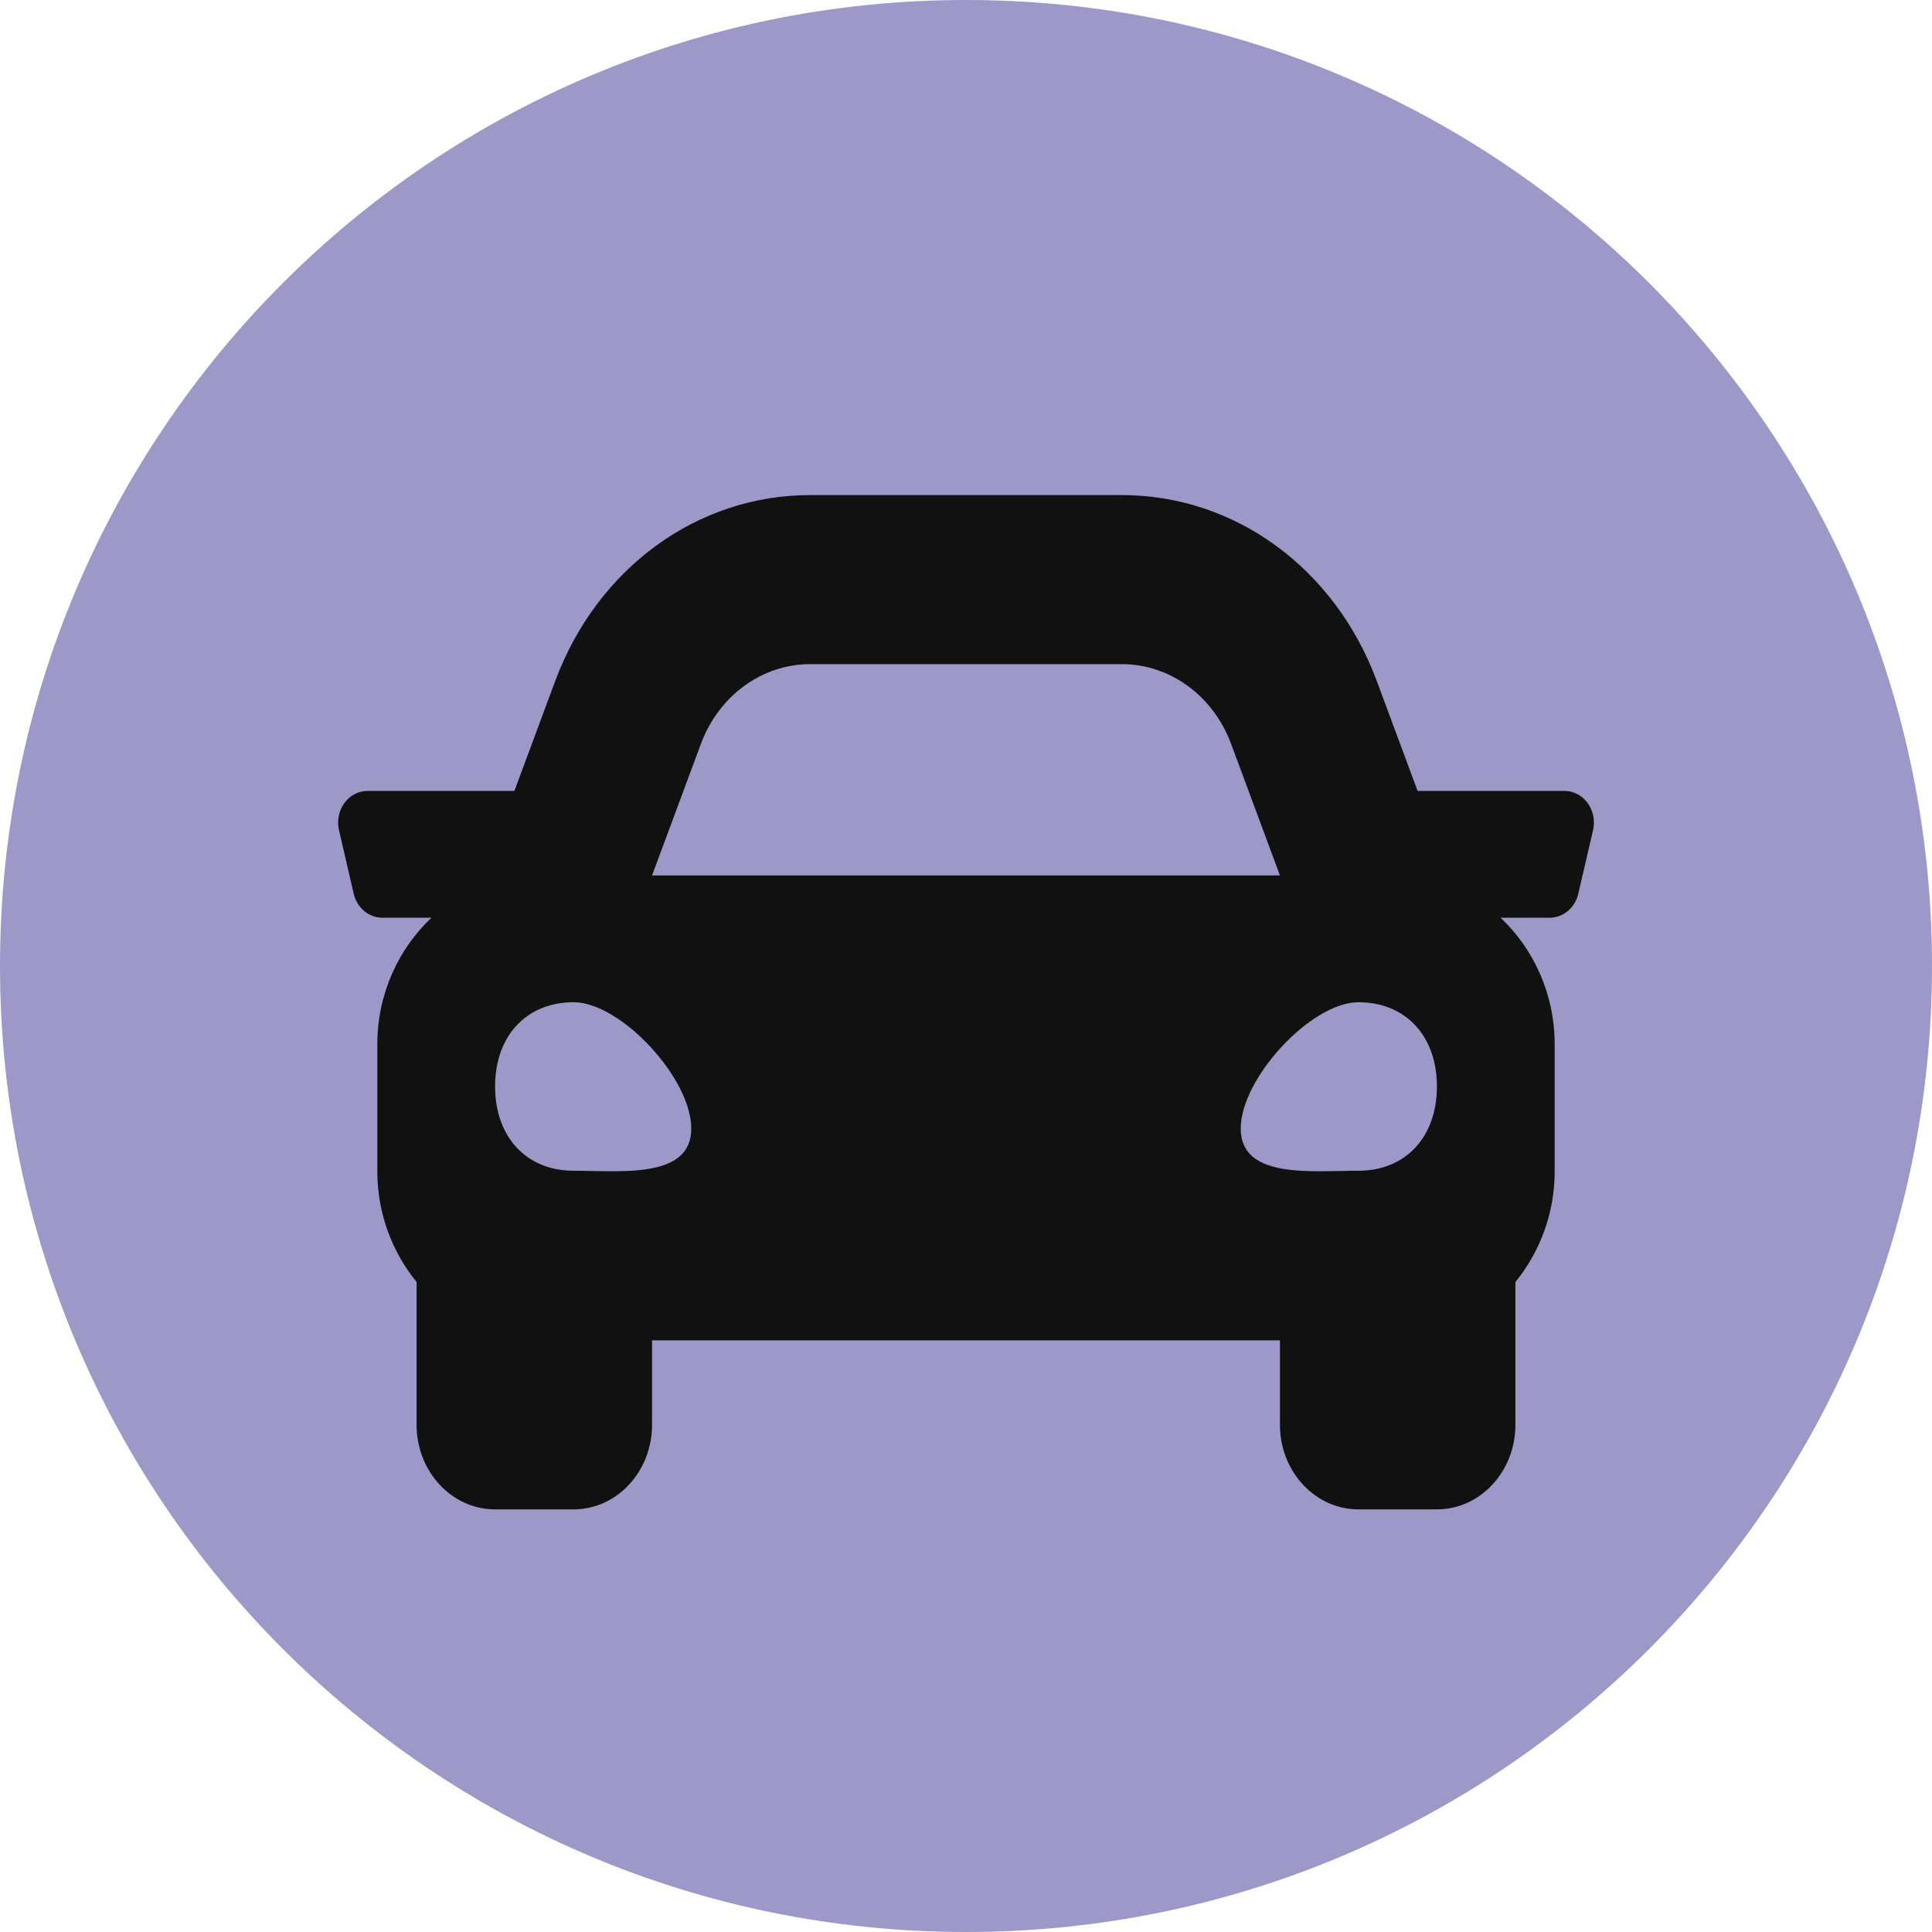
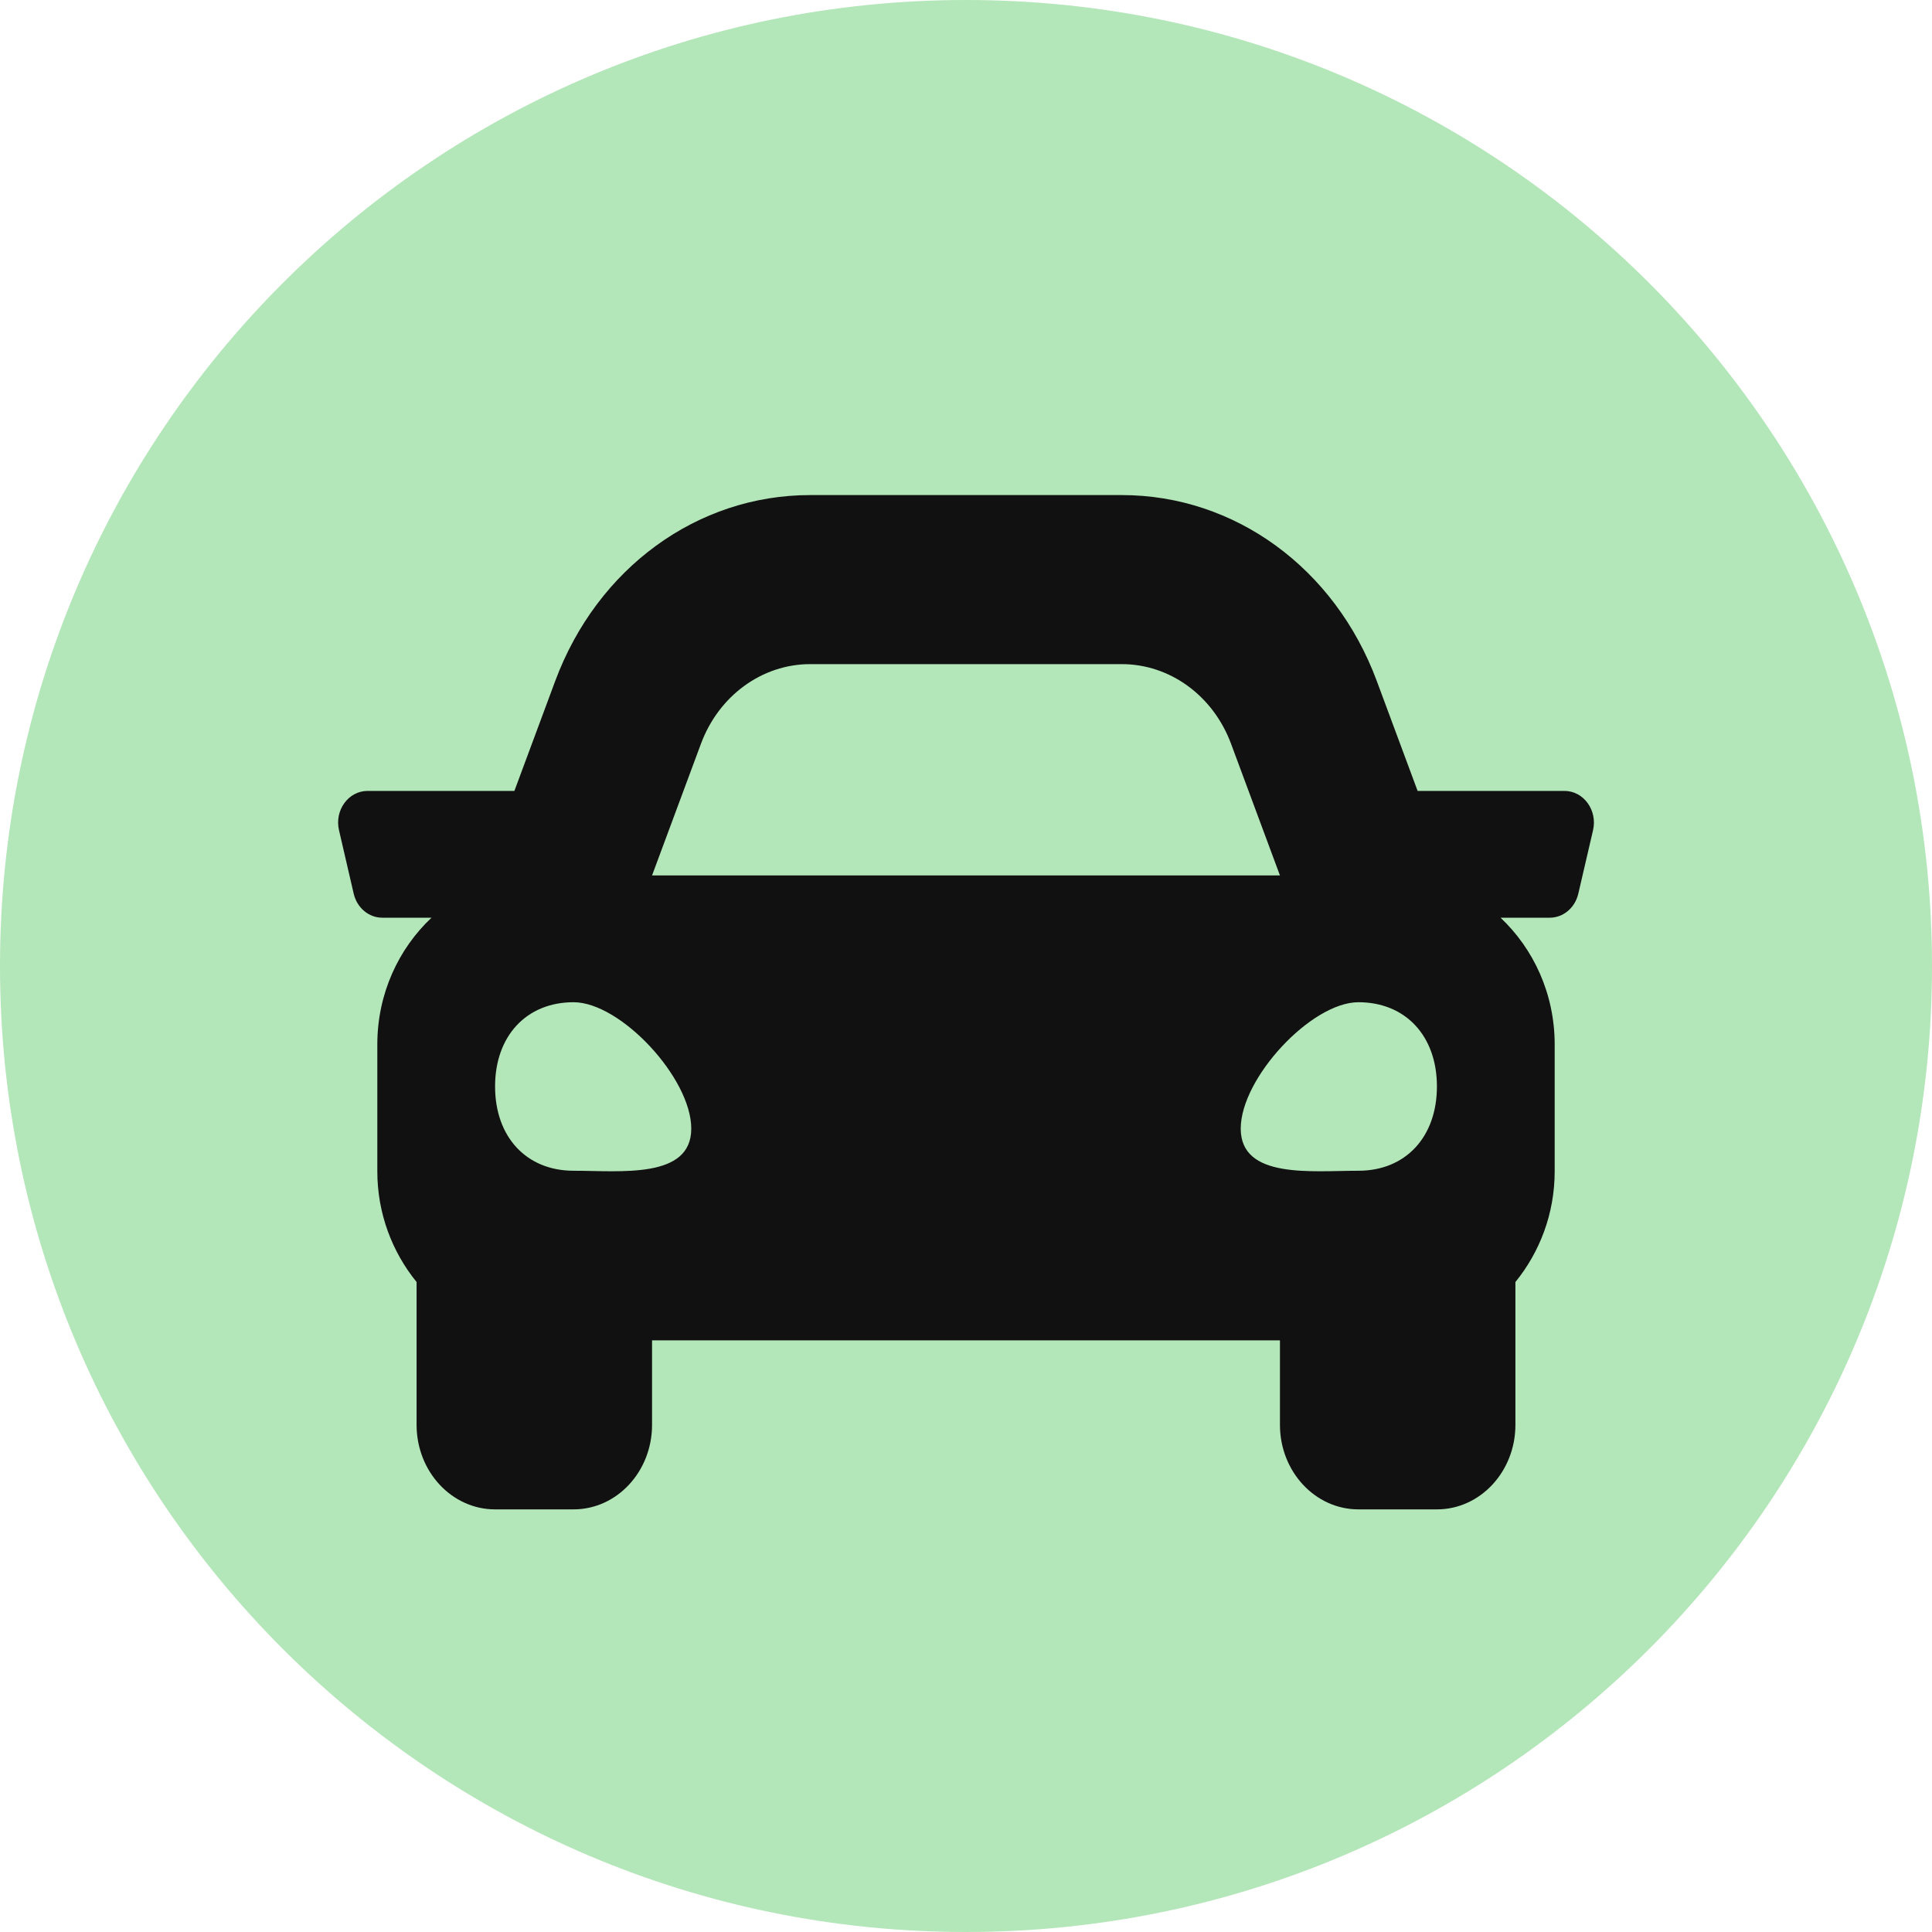
<svg xmlns="http://www.w3.org/2000/svg" width="40" height="40" viewBox="0 0 40 40" fill="none">
-   <circle cx="20" cy="20" r="20" fill="#9C99C8" />
-   <path d="M32.39 16.375H29.35L28.505 14.1C27.637 11.761 25.564 10.25 23.225 10.25H16.775C14.436 10.25 12.364 11.761 11.495 14.1L10.65 16.375H7.61C7.213 16.375 6.922 16.776 7.019 17.19L7.323 18.503C7.391 18.795 7.635 19 7.915 19H8.934C8.252 19.642 7.812 20.574 7.812 21.625V24.25C7.812 25.132 8.125 25.927 8.625 26.543V29.5C8.625 30.466 9.353 31.25 10.25 31.25H11.875C12.772 31.25 13.5 30.466 13.5 29.5V27.75H26.5V29.5C26.5 30.466 27.228 31.25 28.125 31.25H29.75C30.647 31.25 31.375 30.466 31.375 29.5V26.543C31.875 25.928 32.188 25.132 32.188 24.25V21.625C32.188 20.574 31.748 19.642 31.067 19H32.086C32.366 19 32.609 18.795 32.677 18.503L32.982 17.19C33.078 16.776 32.787 16.375 32.39 16.375ZM14.512 15.4C14.882 14.403 15.778 13.75 16.775 13.75H23.225C24.221 13.75 25.118 14.403 25.488 15.4L26.5 18.125H13.5L14.512 15.4ZM11.875 24.239C10.9 24.239 10.25 23.541 10.25 22.494C10.25 21.448 10.9 20.75 11.875 20.75C12.85 20.75 14.312 22.32 14.312 23.367C14.312 24.413 12.85 24.239 11.875 24.239ZM28.125 24.239C27.15 24.239 25.688 24.413 25.688 23.367C25.688 22.32 27.15 20.75 28.125 20.75C29.1 20.75 29.75 21.448 29.75 22.494C29.75 23.541 29.1 24.239 28.125 24.239Z" fill="#111111" />
+   <circle cx="20" cy="20" r="20" fill="#B3E6B8" />
+   <path d="M32.39 16.375H29.35L28.505 14.1C27.637 11.761 25.564 10.25 23.225 10.25H16.775C14.436 10.25 12.364 11.761 11.495 14.1L10.65 16.375H7.61C7.213 16.375 6.922 16.776 7.019 17.19L7.323 18.503C7.391 18.795 7.635 19 7.915 19H8.934C8.252 19.642 7.812 20.574 7.812 21.625V24.25C7.812 25.132 8.125 25.927 8.625 26.543V29.5C8.625 30.466 9.353 31.25 10.25 31.25H11.875C12.772 31.25 13.5 30.466 13.5 29.5V27.75H26.5V29.5C26.5 30.466 27.228 31.25 28.125 31.25H29.75C30.647 31.25 31.375 30.466 31.375 29.5V26.543C31.875 25.928 32.188 25.132 32.188 24.25V21.625C32.188 20.574 31.748 19.642 31.067 19H32.086C32.366 19 32.609 18.795 32.677 18.503L32.982 17.19C33.078 16.776 32.787 16.375 32.39 16.375ZM14.512 15.4C14.882 14.403 15.778 13.75 16.775 13.75H23.225C24.221 13.75 25.118 14.403 25.488 15.4L26.5 18.125H13.5L14.512 15.4ZM11.875 24.239C10.9 24.239 10.25 23.541 10.25 22.494C10.25 21.448 10.9 20.75 11.875 20.75C12.85 20.75 14.312 22.32 14.312 23.367C14.312 24.413 12.85 24.239 11.875 24.239ZM28.125 24.239C27.15 24.239 25.688 24.413 25.688 23.367C25.688 22.32 27.15 20.75 28.125 20.75C29.1 20.75 29.75 21.448 29.75 22.494C29.75 23.541 29.1 24.239 28.125 24.239V24.239Z" fill="#111111" />
</svg>
